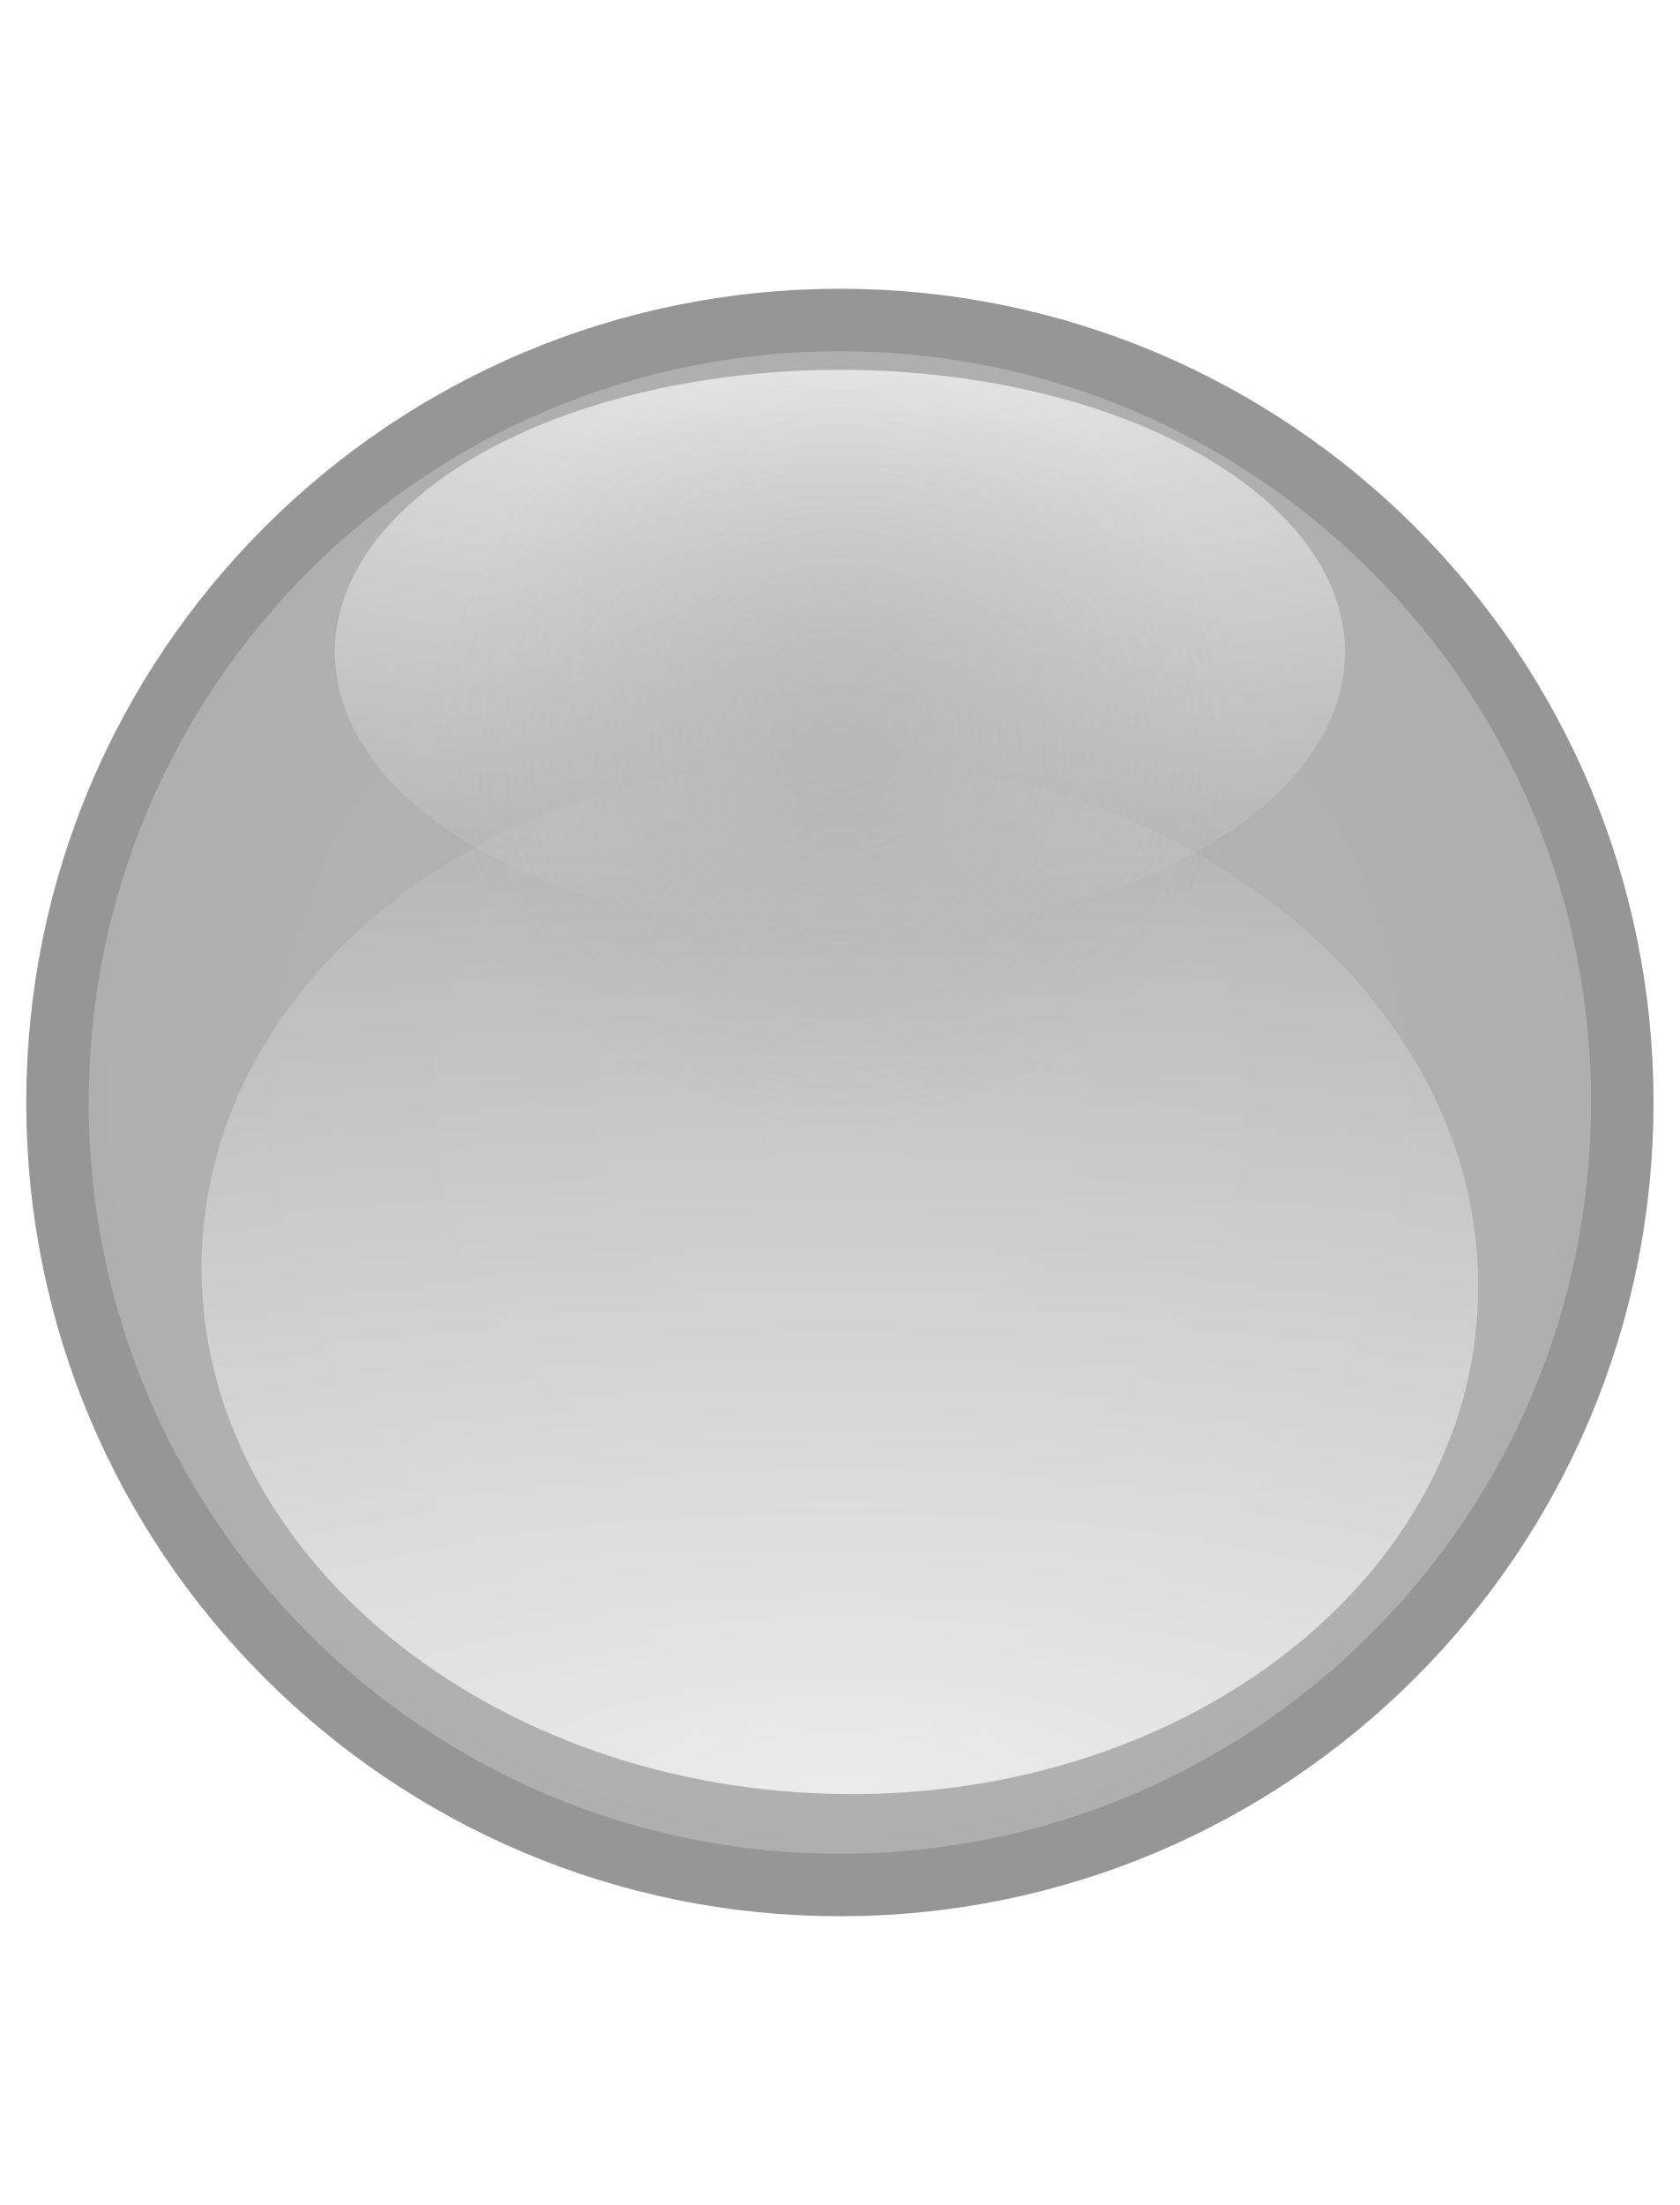
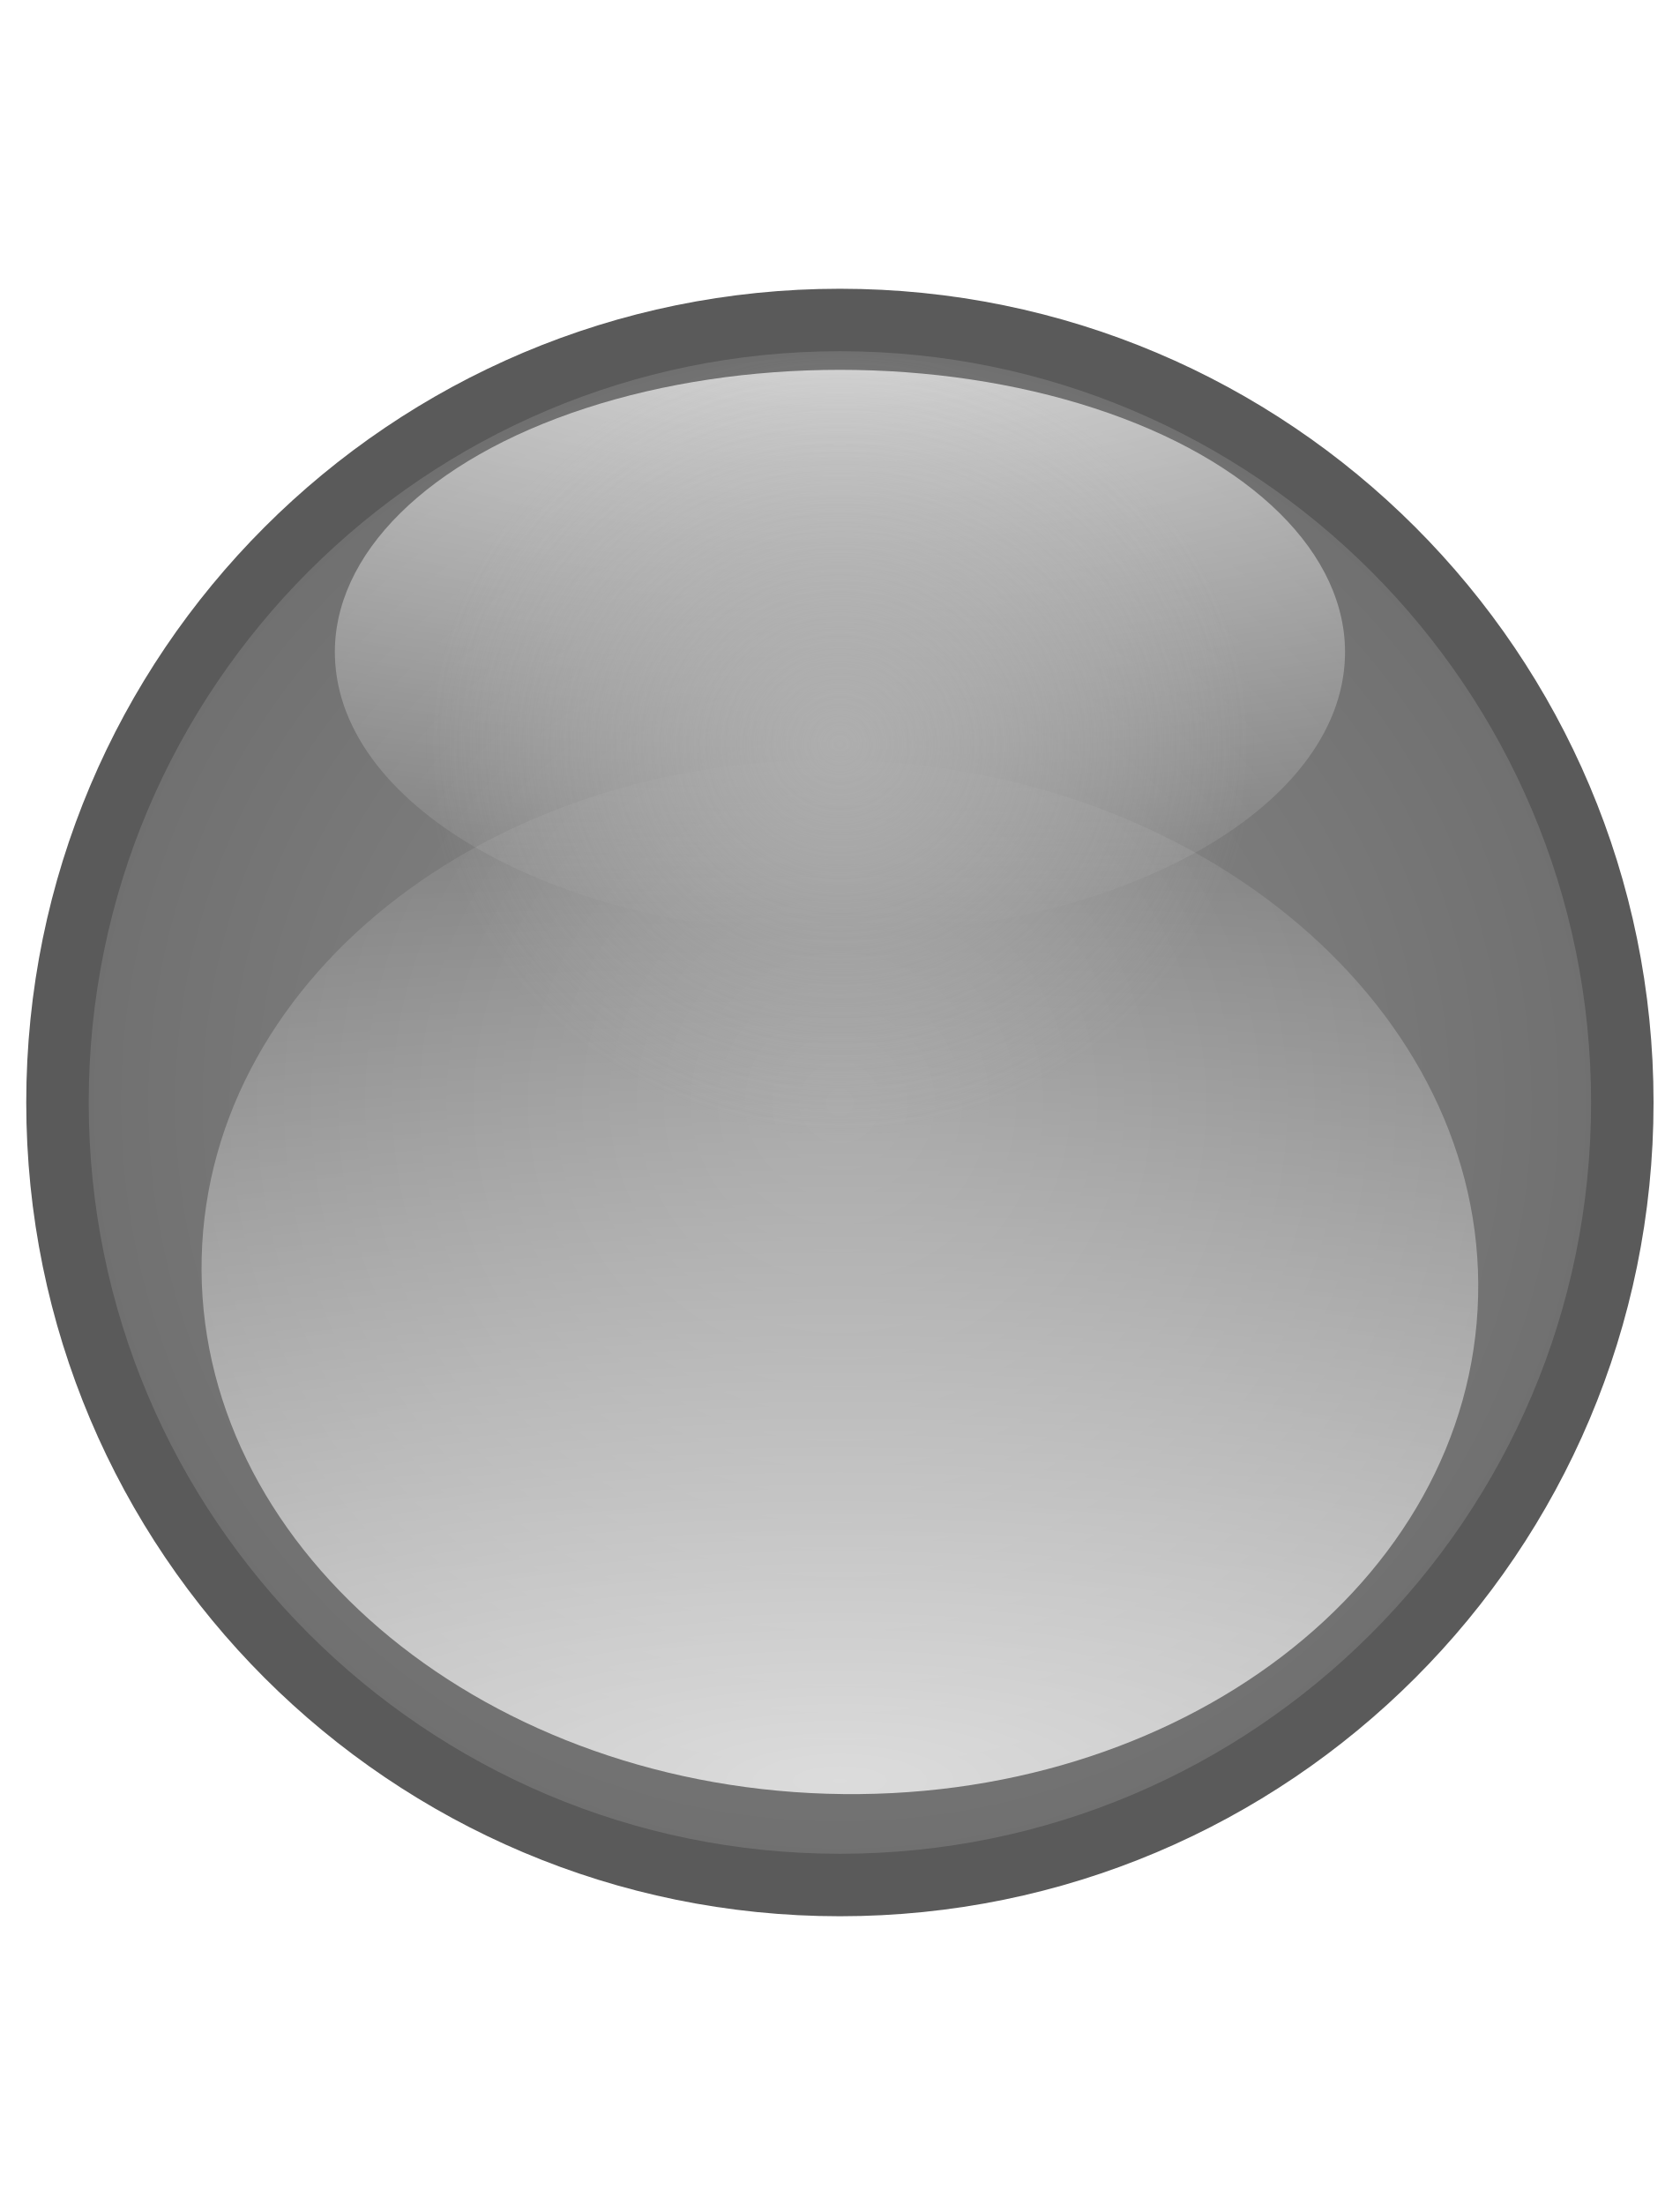
<svg xmlns="http://www.w3.org/2000/svg" xmlns:xlink="http://www.w3.org/1999/xlink" height="21" width="16" version="1.1" id="svg2">
  <defs id="defs4">
    <linearGradient id="linearGradient3890">
-       <stop style="stop-color:#b4b4b4;stop-opacity:1;" offset="0" id="stop3892" />
-       <stop style="stop-color:#afafaf;stop-opacity:1;" offset="1" id="stop3894" />
+       <stop style="stop-color:#8c8c8c;stop-opacity:1;" offset="0" id="stop3892" />
+       <stop style="stop-color:#6e6e6e;stop-opacity:1;" offset="1" id="stop3894" />
    </linearGradient>
    <linearGradient id="linearGradient4002">
      <stop style="stop-color:#b4b4b4;stop-opacity:0.38;" offset="0" id="stop4004" />
      <stop style="stop-color:#969696;stop-opacity:1;" offset="1" id="stop4006" />
    </linearGradient>
    <linearGradient id="linearGradient3760">
      <stop style="stop-color:#d0562f;stop-opacity:0.743;" offset="0" id="stop3762" />
      <stop style="stop-color:#d0362f;stop-opacity:1;" offset="1" id="stop3764" />
    </linearGradient>
    <linearGradient id="a" y2="12.083" gradientUnits="userSpaceOnUse" x2="11.17" gradientTransform="matrix(.70711 .70711 -.70711 .70711 10.121 -2.435)" y1="7.844" x1="6.931">
      <stop offset="0" id="stop7" />
      <stop stop-color="#646464" offset="1" id="stop9" />
    </linearGradient>
    <radialGradient gradientTransform="matrix(1.026246,0,0,1.026246,-0.02624623,-1.629182)" r="7.321" fy="11.821" fx="7.821" cy="11.821" cx="7.821" gradientUnits="userSpaceOnUse" id="radialGradient3007" xlink:href="#a-2" />
    <linearGradient x1="6.931" y1="7.844" x2="11.17" y2="12.083" id="a-2" gradientUnits="userSpaceOnUse" gradientTransform="matrix(0.70711,0.70711,-0.70711,0.70711,10.121,-2.435)">
      <stop id="stop7-1" style="stop-color:#3b83cd;stop-opacity:1;" offset="0" />
      <stop id="stop9-3" style="stop-color:#3b83cd;stop-opacity:1;" offset="1" />
    </linearGradient>
    <linearGradient xlink:href="#linearGradient3760" id="linearGradient3766" x1="1" y1="10.5" x2="15" y2="10.5" gradientUnits="userSpaceOnUse" gradientTransform="matrix(0.5,0.8660254,-0.8660254,0.5,13.09361,-1.678104)" />
    <linearGradient x1="8.131" y1="19.05" x2="8.131" y2="15.936" id="linearGradient3794" xlink:href="#linearGradient3788" gradientUnits="userSpaceOnUse" gradientTransform="matrix(1.133333,0,0,1,-0.06666673,-3)" />
    <linearGradient id="linearGradient3788">
      <stop id="stop3790" style="stop-color:#ffffff;stop-opacity:1" offset="0" />
      <stop id="stop3792" style="stop-color:#ffffff;stop-opacity:0" offset="1" />
    </linearGradient>
    <linearGradient x1="8.131" y1="19.05" x2="8.131" y2="15.936" id="linearGradient5038" xlink:href="#linearGradient3732-77" gradientUnits="userSpaceOnUse" gradientTransform="matrix(0.8666667,0,0,0.7333333,2.066667,-16.06667)" />
    <linearGradient id="linearGradient3732-77">
      <stop id="stop3734-3" style="stop-color:#ff0000;stop-opacity:0.478;" offset="0" />
      <stop id="stop3736-71" style="stop-color:#ff0000;stop-opacity:0.894;" offset="1" />
    </linearGradient>
    <linearGradient y2="15.936" x2="8.131" y1="19.05" x1="8.131" gradientTransform="matrix(0.8666667,0,0,0.7333333,2.066667,-16.06667)" gradientUnits="userSpaceOnUse" id="linearGradient3176" xlink:href="#linearGradient3732-77" />
    <linearGradient xlink:href="#linearGradient3788" id="linearGradient3190" gradientUnits="userSpaceOnUse" gradientTransform="matrix(1.133333,0,0,1,-0.06666673,-3)" x1="8.131" y1="19.05" x2="8.131" y2="15.936" />
    <linearGradient xlink:href="#linearGradient3732-77" id="linearGradient3192" gradientUnits="userSpaceOnUse" gradientTransform="matrix(0.8666667,0,0,0.7333333,2.066667,-16.06667)" x1="8.131" y1="19.05" x2="8.131" y2="15.936" />
    <linearGradient xlink:href="#linearGradient3732-77" id="linearGradient3195" gradientUnits="userSpaceOnUse" gradientTransform="matrix(0.8666667,0,0,0.7333333,1.066667,-18.56713)" x1="8.131" y1="19.05" x2="8.131" y2="15.936" />
    <linearGradient xlink:href="#linearGradient3788" id="linearGradient3223" gradientUnits="userSpaceOnUse" gradientTransform="matrix(1.131499,0,0,1.057488,-1.051995,-1.576826)" x1="8.131" y1="19.05" x2="8.131" y2="15.936" />
    <linearGradient xlink:href="#linearGradient4002-6" id="linearGradient4008-8" x1="8" y1="16.462" x2="8" y2="4.494" gradientUnits="userSpaceOnUse" spreadMethod="pad" gradientTransform="matrix(0.9953856,0,0,1.148522,0.03691508,-1.559548)" />
    <linearGradient id="linearGradient4002-6">
      <stop style="stop-color:#ff0000;stop-opacity:0.655;" offset="0" id="stop4004-0" />
      <stop style="stop-color:#ff0000;stop-opacity:0.195;" offset="1" id="stop4006-0" />
    </linearGradient>
    <linearGradient xlink:href="#linearGradient4002-9" id="linearGradient4008-5" x1="8" y1="16.462" x2="8" y2="4.494" gradientUnits="userSpaceOnUse" spreadMethod="pad" gradientTransform="matrix(0.9953856,0,0,1.148522,0.03691508,-1.559548)" />
    <linearGradient id="linearGradient4002-9">
      <stop style="stop-color:#d0362f;stop-opacity:1;" offset="0" id="stop4004-3" />
      <stop style="stop-color:#d0362f;stop-opacity:0.726;" offset="1" id="stop4006-7" />
    </linearGradient>
    <radialGradient xlink:href="#linearGradient4002" id="radialGradient3823" cx="8" cy="10.5" fx="8" fy="10.5" r="7.465" gradientUnits="userSpaceOnUse" />
    <radialGradient xlink:href="#linearGradient4002-4" id="radialGradient3830-3" cx="1.243" cy="10.757" fx="1.243" fy="10.757" r="7.484" gradientUnits="userSpaceOnUse" />
    <linearGradient id="linearGradient4002-4">
      <stop style="stop-color:#fceb09;stop-opacity:0.115;" offset="0" id="stop4004-37" />
      <stop style="stop-color:#fcd609;stop-opacity:0.761;" offset="1" id="stop4006-2" />
    </linearGradient>
    <linearGradient xlink:href="#linearGradient2209" id="linearGradient3108" gradientUnits="userSpaceOnUse" gradientTransform="matrix(-0.02930204,0.00785146,-0.00805809,-0.03007312,23.28253,23.07298)" x1="249.483" y1="262.875" x2="272.026" y2="427.543" />
    <linearGradient id="linearGradient2209">
      <stop id="stop2211" offset="0" style="stop-color:#ffffff;stop-opacity:1;" />
      <stop id="stop2213" offset="1" style="stop-color:#ffffff;stop-opacity:0.098;" />
    </linearGradient>
    <linearGradient xlink:href="#linearGradient2209" id="linearGradient3105" gradientUnits="userSpaceOnUse" gradientTransform="matrix(0.03033567,0,0,0.03113398,-3.462154,-5.656126)" x1="264.582" y1="296.375" x2="380.685" y2="553.745" />
    <linearGradient id="linearGradient3129">
      <stop id="stop3131" offset="0" style="stop-color:#ffffff;stop-opacity:1;" />
      <stop id="stop3133" offset="1" style="stop-color:#ffffff;stop-opacity:0.098;" />
    </linearGradient>
    <linearGradient y2="553.745" x2="380.685" y1="296.375" x1="264.582" gradientTransform="matrix(0.03033567,0,0,0.03113398,-3.462154,-5.656126)" gradientUnits="userSpaceOnUse" id="linearGradient3139" xlink:href="#linearGradient2209" />
    <linearGradient xlink:href="#linearGradient2209" id="linearGradient3886" gradientUnits="userSpaceOnUse" gradientTransform="matrix(-0.02930204,0.00785146,-0.00805809,-0.03007312,23.28253,23.07298)" x1="249.483" y1="262.875" x2="272.026" y2="427.543" />
    <linearGradient xlink:href="#linearGradient2209" id="linearGradient3889" gradientUnits="userSpaceOnUse" gradientTransform="matrix(0.03033567,0,0,0.03113398,-3.462154,-5.656126)" x1="264.582" y1="296.375" x2="380.685" y2="553.745" />
    <linearGradient xlink:href="#linearGradient2209" id="linearGradient3892" gradientUnits="userSpaceOnUse" gradientTransform="matrix(-0.02930204,0.00785146,-0.00805809,-0.03007312,23.28253,23.07298)" x1="249.483" y1="262.875" x2="272.026" y2="427.543" />
    <linearGradient xlink:href="#linearGradient3257" id="linearGradient3129-3" gradientUnits="userSpaceOnUse" gradientTransform="matrix(0.427566,0,0,0.3112971,-8.2091,0.1281964)" x1="37.912" y1="11.423" x2="37.912" y2="35.322" />
    <linearGradient id="linearGradient3257">
      <stop id="stop3259" offset="0" stop-color="#ffffff" />
      <stop id="stop3261" offset="1" stop-opacity="0" stop-color="#ffffff" />
    </linearGradient>
    <linearGradient y2="35.322" x2="37.912" y1="11.423" x1="37.912" gradientTransform="matrix(0.427566,0,0,0.3112971,-8.2091,0.1280213)" gradientUnits="userSpaceOnUse" id="linearGradient3972" xlink:href="#linearGradient3257" />
    <radialGradient xlink:href="#linearGradient3257-4" id="radialGradient3176" gradientUnits="userSpaceOnUse" gradientTransform="matrix(4.826662,0.00221978,-4.8268706e-6,1.493783,-30.61319,-11.4269)" cx="8" cy="18.995" fx="8" fy="18.995" r="6.734" />
    <linearGradient id="linearGradient3257-4">
      <stop id="stop3259-7" offset="0" stop-color="#ffffff" />
      <stop id="stop3261-6" offset="1" stop-opacity="0" stop-color="#ffffff" style="stop-color:#ffffff;stop-opacity:0;" />
    </linearGradient>
    <radialGradient xlink:href="#linearGradient3257-8" id="radialGradient3173" gradientUnits="userSpaceOnUse" gradientTransform="matrix(0,-1.47824,4.22625,-7.7020135e-8,-0.9166123,15.56592)" cx="8.537" cy="2.11" fx="8.537" fy="2.11" r="4.022" />
    <linearGradient id="linearGradient3257-8">
      <stop id="stop3259-3" offset="0" stop-color="#ffffff" />
      <stop id="stop3261-1" offset="1" stop-opacity="0" stop-color="#ffffff" />
    </linearGradient>
    <radialGradient xlink:href="#linearGradient3257-2" id="radialGradient3170" gradientUnits="userSpaceOnUse" gradientTransform="matrix(0.7898487,0,0,0.7460671,1.68121,-0.7471871)" cx="8" cy="10.5" fx="8" fy="10.5" r="5" />
    <linearGradient id="linearGradient3257-2">
      <stop id="stop3259-2" offset="0" stop-color="#ffffff" style="stop-color:#b4b4b4;stop-opacity:1;" />
      <stop id="stop3261-7" offset="1" stop-opacity="0" stop-color="#ffffff" style="stop-color:#b4b4b4;stop-opacity:0;" />
    </linearGradient>
    <radialGradient r="5" fy="10.5" fx="8" cy="10.5" cx="8" gradientTransform="matrix(0.7898487,0,0,0.7460671,1.68121,-0.7471871)" gradientUnits="userSpaceOnUse" id="radialGradient4005" xlink:href="#linearGradient3257-2" />
    <radialGradient xlink:href="#linearGradient3257-2" id="radialGradient3114" gradientUnits="userSpaceOnUse" gradientTransform="matrix(0.7898487,0,0,0.7460671,1.681204,-0.747347)" cx="8" cy="10.5" fx="8" fy="10.5" r="5" />
    <radialGradient xlink:href="#linearGradient3257-8" id="radialGradient3117" gradientUnits="userSpaceOnUse" gradientTransform="matrix(0,-1.47824,4.22625,-7.7020135e-8,-0.9166192,15.56576)" cx="8.537" cy="2.11" fx="8.537" fy="2.11" r="4.022" />
    <radialGradient xlink:href="#linearGradient3257-4" id="radialGradient3120" gradientUnits="userSpaceOnUse" gradientTransform="matrix(4.826662,0.00221978,-4.8268706e-6,1.493783,-30.6132,-11.42705)" cx="8" cy="18.995" fx="8" fy="18.995" r="6.734" />
    <radialGradient xlink:href="#linearGradient3890" id="radialGradient3896" cx="384.286" cy="559.505" fx="384.286" fy="559.505" r="259.98" gradientUnits="userSpaceOnUse" />
  </defs>
  <text x="336.908" y="241.399" id="text4087-2-6-5" xml:space="preserve" style="font-size:14px;font-style:normal;font-weight:normal;opacity:0.8;fill:#000000;fill-opacity:1;stroke:none;font-family:Bitstream Vera Sans">
    <tspan x="336.908" y="241.399" id="tspan4089-7-2-9" />
  </text>
  <text x="-1678.775" y="1065.444" id="text4087-2-6-5-59" xml:space="preserve" style="font-size:14px;font-style:normal;font-weight:normal;opacity:0.8;fill:#000000;fill-opacity:1;stroke:none;font-family:Bitstream Vera Sans">
    <tspan x="-1678.775" y="1065.444" id="tspan4089-7-2-9-4" />
  </text>
  <flowRoot transform="translate(-82.87659,-687.8068)" id="flowRoot38698" xml:space="preserve" style="font-size:12px;font-style:normal;font-variant:normal;font-weight:normal;font-stretch:normal;line-height:125%;letter-spacing:0px;word-spacing:0px;fill:#000000;fill-opacity:1;stroke:none;font-family:Ubuntu;-inkscape-font-specification:Ubuntu">
    <flowRegion id="flowRegion38700">
      <rect width="40" height="23" x="531" y="299" id="rect38702" />
    </flowRegion>
    <flowPara id="flowPara38704" />
  </flowRoot>
  <text x="-751.848" y="10.216" id="text4087-2-6-5-1" xml:space="preserve" style="font-size:14px;font-style:normal;font-weight:normal;opacity:0.8;fill:#000000;fill-opacity:1;stroke:none;font-family:Bitstream Vera Sans">
    <tspan x="-751.848" y="10.216" id="tspan4089-7-2-9-7" />
  </text>
  <text x="140.778" y="-446.784" id="text4087-2-6-5-7" xml:space="preserve" style="font-size:14px;font-style:normal;font-weight:normal;opacity:0.8;fill:#000000;fill-opacity:1;stroke:none;font-family:Bitstream Vera Sans">
    <tspan x="140.778" y="-446.784" id="tspan4089-7-2-9-1" />
  </text>
  <text x="167.262" y="-491.815" id="text4087-2-6-5-5" xml:space="preserve" style="font-size:14px;font-style:normal;font-weight:normal;opacity:0.8;fill:#000000;fill-opacity:1;stroke:none;font-family:Bitstream Vera Sans">
    <tspan x="167.262" y="-491.815" id="tspan4089-7-2-9-6" />
  </text>
  <text x="-1481.222" y="-499.784" id="text4087-2-6-5-3" xml:space="preserve" style="font-size:14px;font-style:normal;font-weight:normal;opacity:0.8;fill:#000000;fill-opacity:1;stroke:none;font-family:Bitstream Vera Sans">
    <tspan x="-1481.222" y="-499.784" id="tspan4089-7-2-9-18" />
  </text>
  <text x="133.086" y="-801.784" id="text4087-2-6-5-4" xml:space="preserve" style="font-size:14px;font-style:normal;font-weight:normal;opacity:0.8;fill:#000000;fill-opacity:1;stroke:none;font-family:Bitstream Vera Sans">
    <tspan x="133.086" y="-801.784" id="tspan4089-7-2-9-9" />
  </text>
  <text x="1775.668" y="-109.115" id="text4087-2-6-5-7-1" xml:space="preserve" style="font-size:14px;font-style:normal;font-weight:normal;opacity:0.8;fill:#000000;fill-opacity:1;stroke:none;font-family:Bitstream Vera Sans">
    <tspan x="1775.668" y="-109.115" id="tspan4089-7-2-9-1-8" />
  </text>
  <text x="1802.151" y="-154.146" id="text4087-2-6-5-5-5" xml:space="preserve" style="font-size:14px;font-style:normal;font-weight:normal;opacity:0.8;fill:#000000;fill-opacity:1;stroke:none;font-family:Bitstream Vera Sans">
    <tspan x="1802.151" y="-154.146" id="tspan4089-7-2-9-6-9" />
  </text>
  <text x="153.668" y="-162.115" id="text4087-2-6-5-75" xml:space="preserve" style="font-size:14px;font-style:normal;font-weight:normal;opacity:0.8;fill:#000000;fill-opacity:1;stroke:none;font-family:Bitstream Vera Sans">
    <tspan x="153.668" y="-162.115" id="tspan4089-7-2-9-3" />
  </text>
  <text x="1767.976" y="-464.115" id="text4087-2-6-5-4-8" xml:space="preserve" style="font-size:14px;font-style:normal;font-weight:normal;opacity:0.8;fill:#000000;fill-opacity:1;stroke:none;font-family:Bitstream Vera Sans">
    <tspan x="1767.976" y="-464.115" id="tspan4089-7-2-9-9-8" />
  </text>
  <text x="-882.881" y="-215.27" id="text4087-2-6-5-45" xml:space="preserve" style="font-size:14px;font-style:normal;font-weight:normal;opacity:0.8;fill:#000000;fill-opacity:1;stroke:none;font-family:Bitstream Vera Sans">
    <tspan x="-882.881" y="-215.27" id="tspan4089-7-2-9-75" />
  </text>
  <text x="-2898.564" y="608.775" id="text4087-2-6-5-59-0" xml:space="preserve" style="font-size:14px;font-style:normal;font-weight:normal;opacity:0.8;fill:#000000;fill-opacity:1;stroke:none;font-family:Bitstream Vera Sans">
    <tspan x="-2898.564" y="608.775" id="tspan4089-7-2-9-4-4" />
  </text>
  <g transform="translate(-339.006,-447.9905)" id="layer4">
    <text x="-664.274" y="1159.415" id="text4087-2-6-5-0" xml:space="preserve" style="font-size:14px;font-style:normal;font-weight:normal;opacity:0.8;fill:#000000;fill-opacity:1;stroke:none;font-family:Bitstream Vera Sans">
      <tspan x="-664.274" y="1159.415" id="tspan4089-7-2-9-13" />
    </text>
  </g>
-   <path d="m 634.286,559.505 a 250,250 0 1 1 -500,0 250,250 0 1 1 500,0 z" id="path3059" style="fill:url(#radialGradient3896);fill-opacity:1;fill-rule:evenodd;stroke:#969696;stroke-width:19.959;stroke-linecap:butt;stroke-linejoin:miter;stroke-miterlimit:4;stroke-opacity:1;stroke-dasharray:none;stroke-dashoffset:0;marker-start:none;marker-mid:none;marker-end:none" transform="matrix(0.02981002,0,0,0.02981002,-3.455563,-6.178855)" />
+   <path d="m 634.286,559.505 a 250,250 0 1 1 -500,0 250,250 0 1 1 500,0 z" id="path3059" style="fill:url(#radialGradient3896);fill-opacity:1;fill-rule:evenodd;stroke:#5a5a5a;stroke-width:19.959;stroke-linecap:butt;stroke-linejoin:miter;stroke-miterlimit:4;stroke-opacity:1;stroke-dasharray:none;stroke-dashoffset:0;marker-start:none;marker-mid:none;marker-end:none" transform="matrix(0.02981002,0,0,0.02981002,-3.455563,-6.178855)" />
  <path style="opacity:0.75;fill:url(#radialGradient3120);fill-opacity:1;fill-rule:evenodd;stroke-miterlimit:4" stroke-miterlimit="4" id="path3678-7" d="M 1.921,11.974 A 6.082,4.922 2.413 1 1 14.079,12.351 6.082,4.922 2.413 0 1 1.921,11.974 z" />
  <path style="opacity:0.75;fill:url(#radialGradient3117);fill-opacity:1;fill-rule:evenodd;stroke-miterlimit:4" stroke-miterlimit="4" id="path3678" d="m 12.811,6.249 a 4.811,2.688 0 0 1 -9.621,0 4.811,2.688 0 1 1 9.621,0 z" />
  <path style="opacity:0.75;fill:url(#radialGradient3114);fill-opacity:1;fill-rule:evenodd;stroke-miterlimit:4" stroke-miterlimit="4" id="path3678-8" d="m 11.949,7.087 a 3.949,3.73 0 0 1 -7.898,0 3.949,3.73 0 1 1 7.898,0 z" />
</svg>
